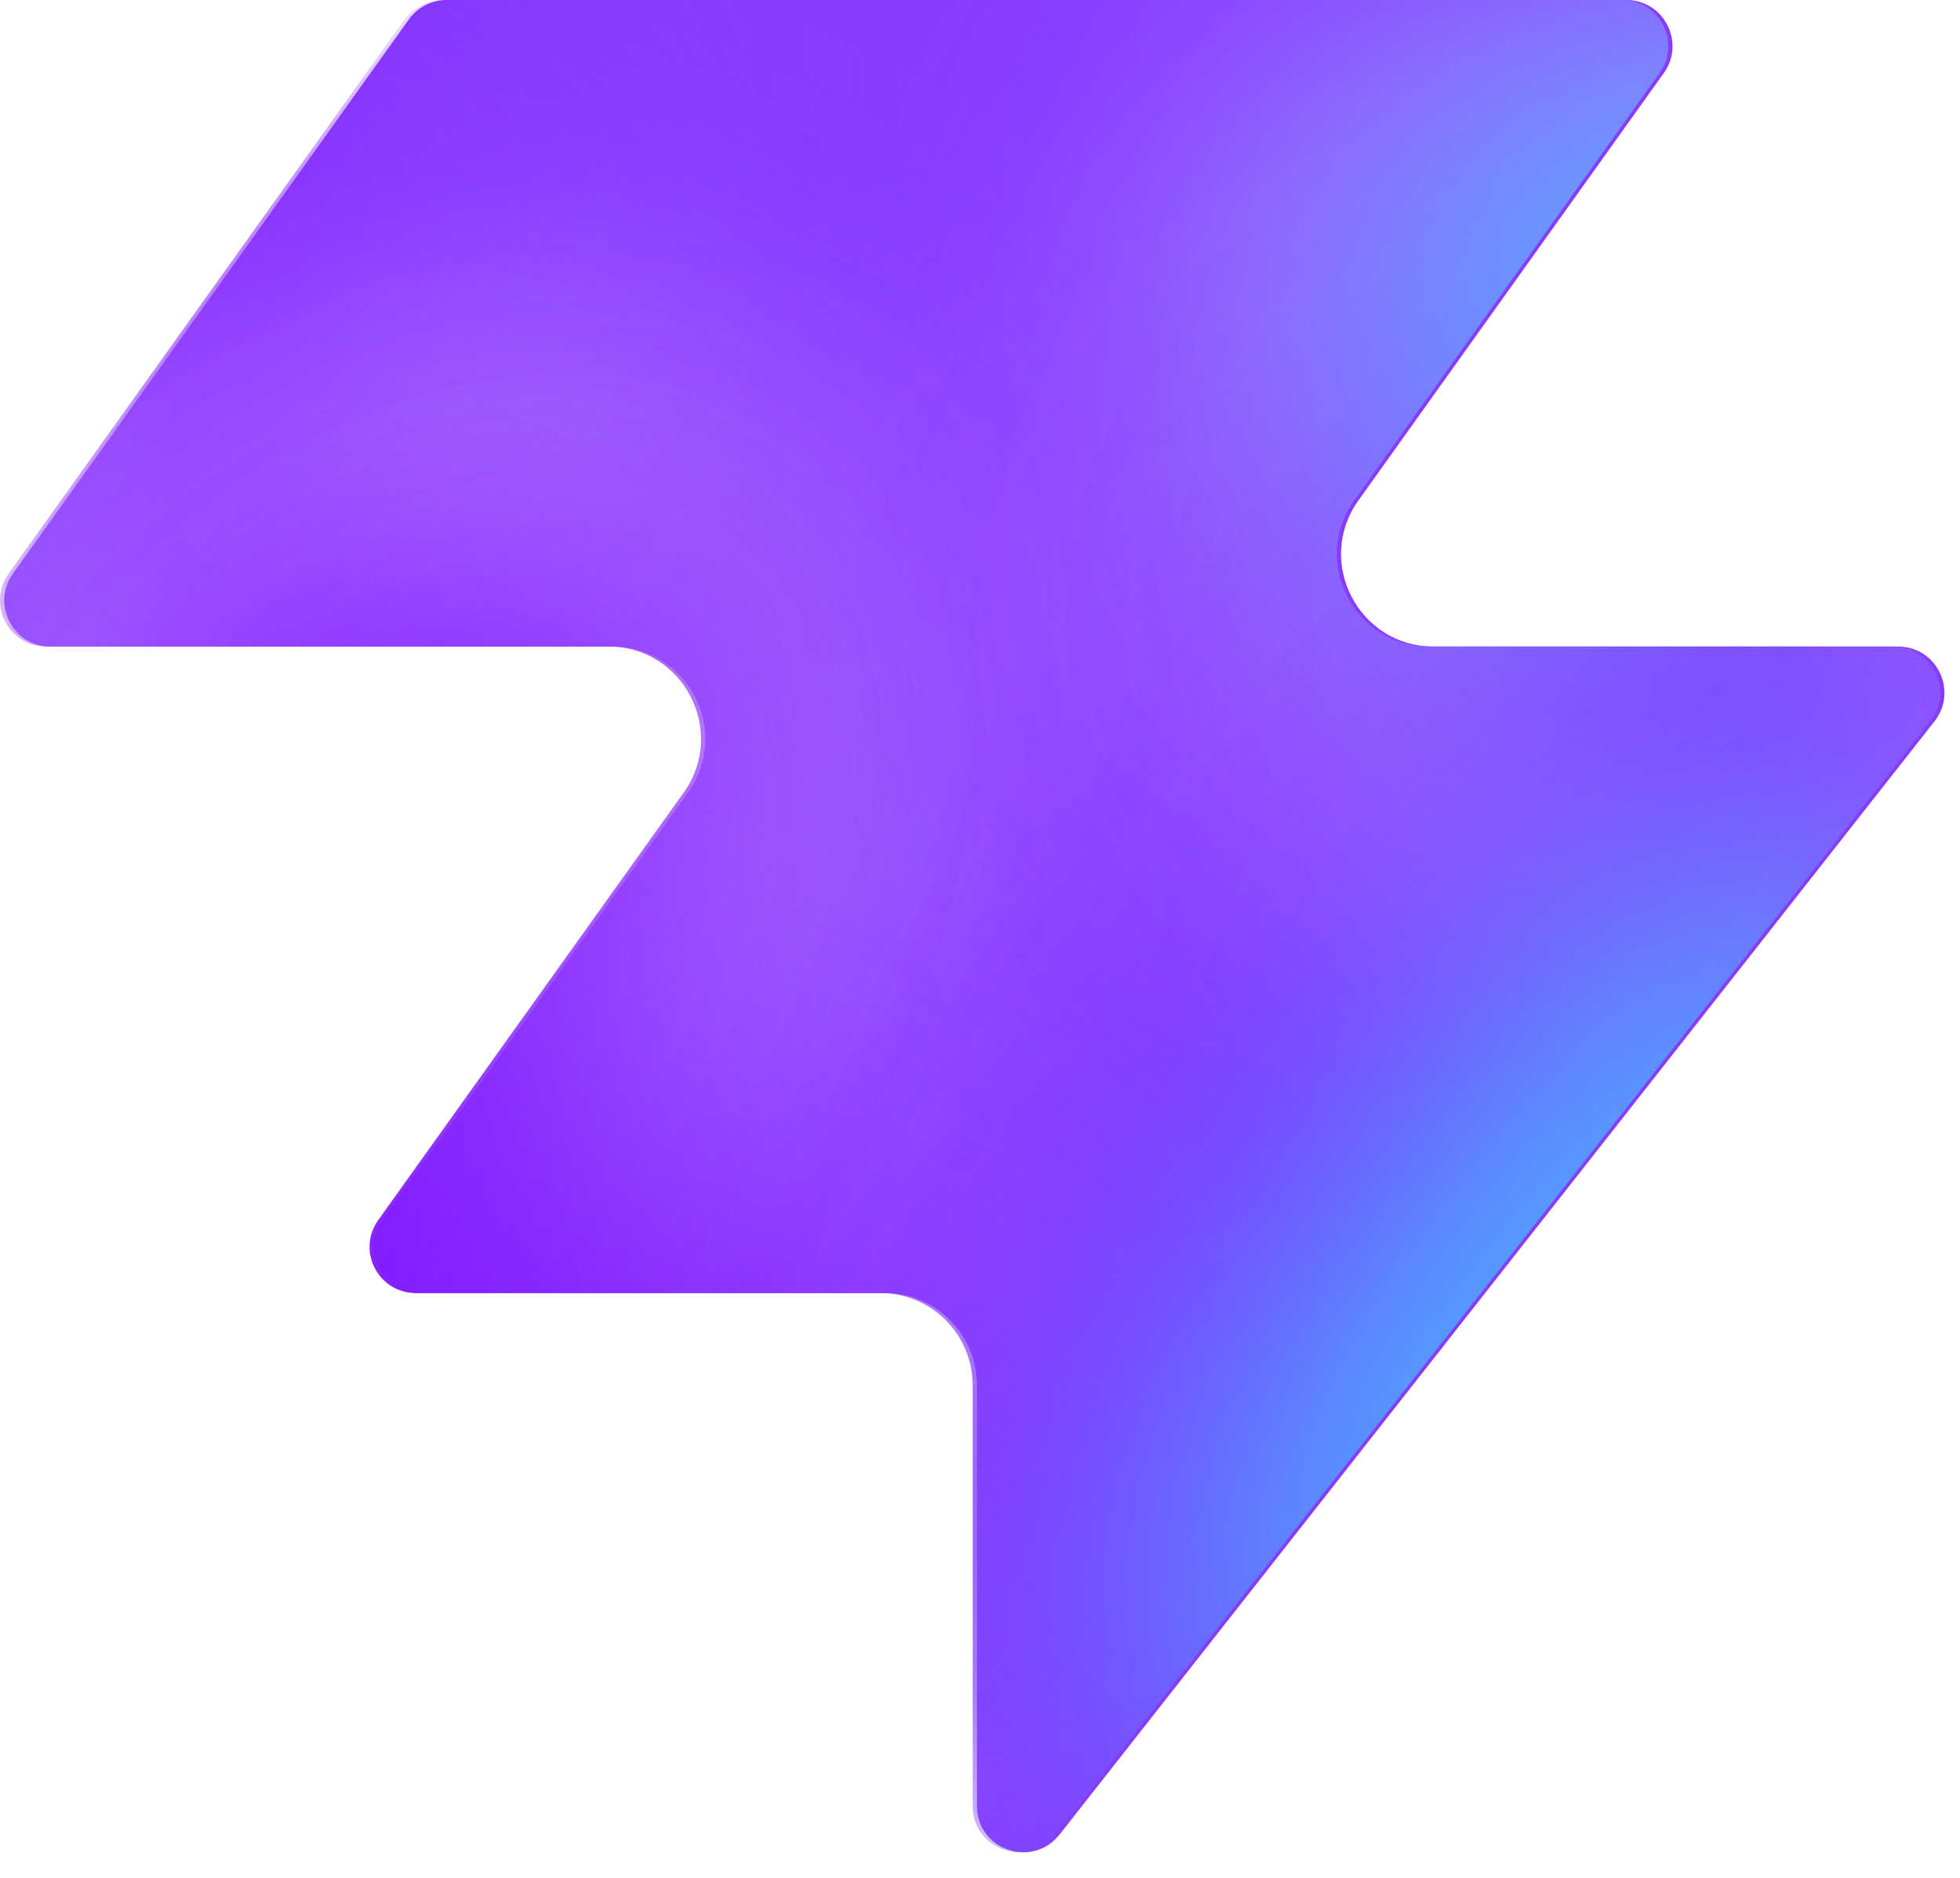
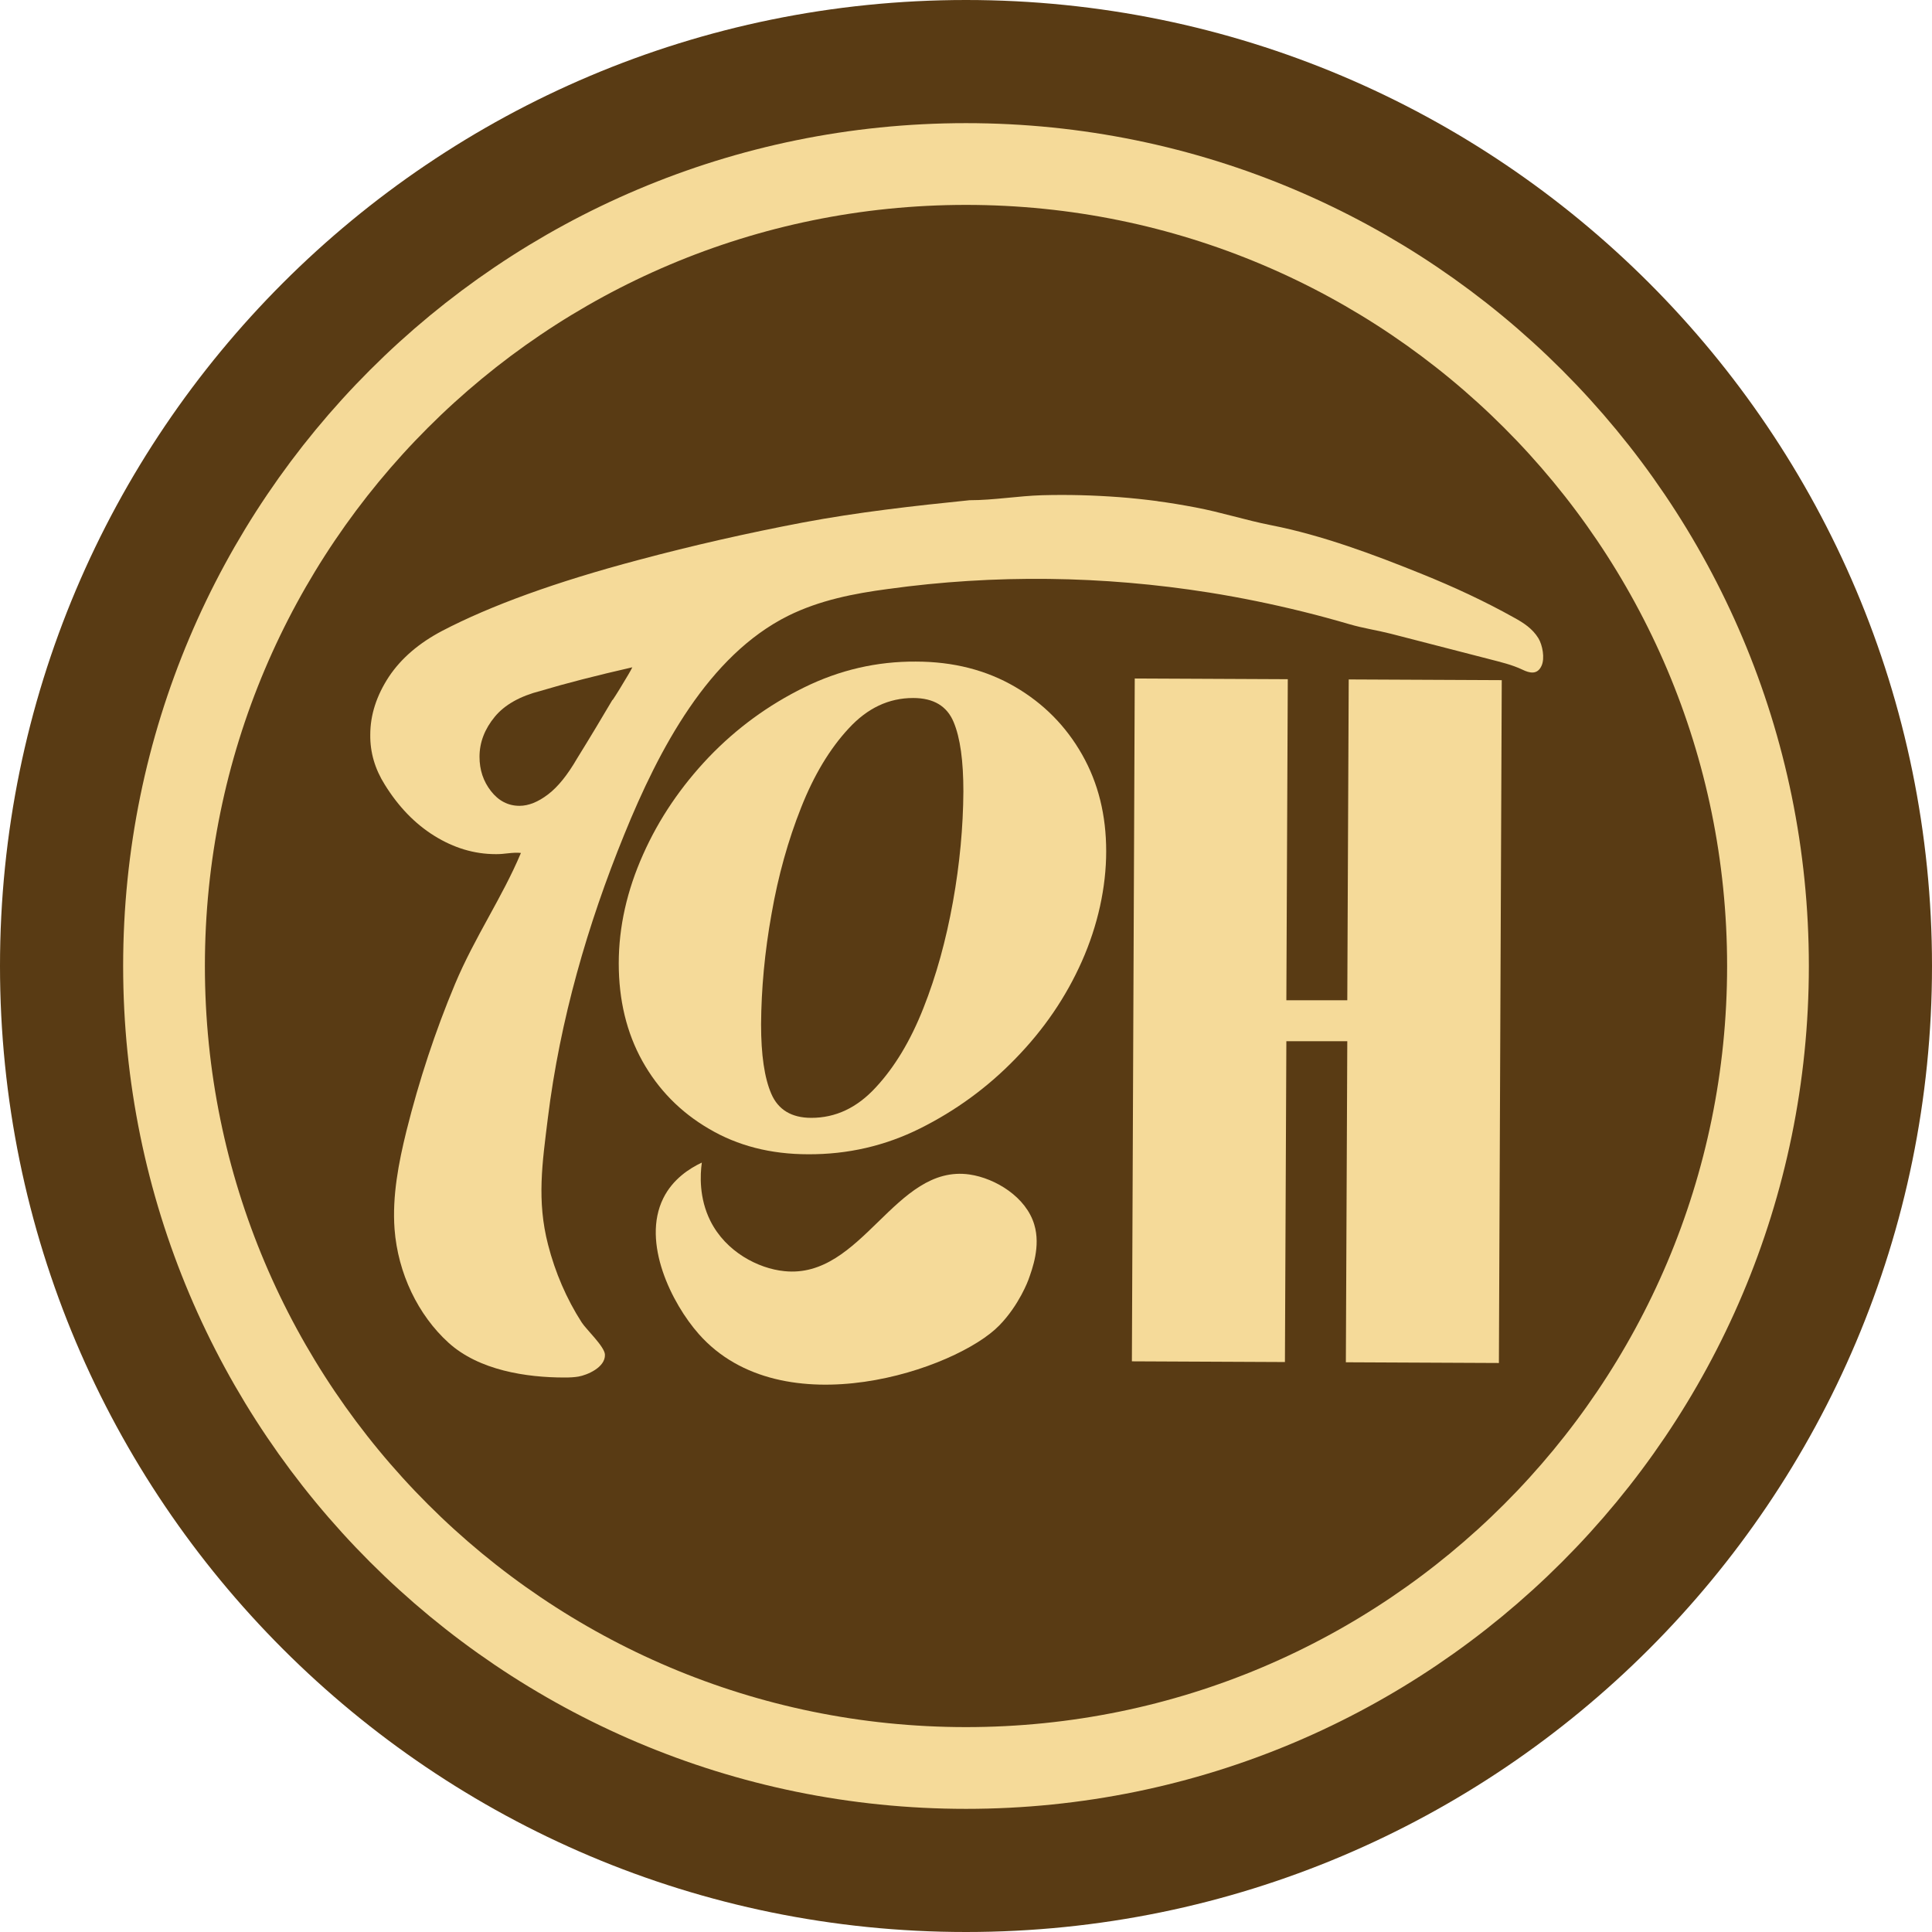
- <svg xmlns="http://www.w3.org/2000/svg" width="48" height="46" fill="none" viewBox="0 0 48 46">
-   <path fill="#863bff" d="M25.946 44.938c-.664.845-2.021.375-2.021-.698V33.937a2.26 2.26 0 0 0-2.262-2.262H10.287c-.92 0-1.456-1.04-.92-1.788l7.48-10.471c1.07-1.497 0-3.578-1.842-3.578H1.237c-.92 0-1.456-1.04-.92-1.788L10.013.474c.214-.297.556-.474.92-.474h28.894c.92 0 1.456 1.04.92 1.788l-7.48 10.471c-1.07 1.498 0 3.579 1.842 3.579h11.377c.943 0 1.473 1.088.89 1.83L25.947 44.94z" style="fill:#863bff;fill:color(display-p3 .525 .23 1);fill-opacity:1" />
-   <mask id="a" width="48" height="46" x="0" y="0" maskUnits="userSpaceOnUse" style="mask-type:alpha">
-     <path fill="#000" d="M25.842 44.938c-.664.844-2.021.375-2.021-.698V33.937a2.26 2.26 0 0 0-2.262-2.262H10.183c-.92 0-1.456-1.04-.92-1.788l7.48-10.471c1.07-1.498 0-3.579-1.842-3.579H1.133c-.92 0-1.456-1.04-.92-1.787L9.91.473c.214-.297.556-.474.92-.474h28.894c.92 0 1.456 1.04.92 1.788l-7.48 10.471c-1.07 1.498 0 3.578 1.842 3.578h11.377c.943 0 1.473 1.088.89 1.832L25.843 44.94z" style="fill:#000;fill-opacity:1" />
-   </mask>
-   <g mask="url(#a)">
-     <g filter="url(#b)">
-       <ellipse cx="5.508" cy="14.704" fill="#ede6ff" rx="5.508" ry="14.704" style="fill:#ede6ff;fill:color(display-p3 .927 .903 1);fill-opacity:1" transform="matrix(.00324 1 1 -.00324 -4.47 31.516)" />
-     </g>
-     <g filter="url(#c)">
-       <ellipse cx="10.399" cy="29.851" fill="#ede6ff" rx="10.399" ry="29.851" style="fill:#ede6ff;fill:color(display-p3 .927 .903 1);fill-opacity:1" transform="matrix(.00324 1 1 -.00324 -39.328 7.883)" />
-     </g>
-     <g filter="url(#d)">
-       <ellipse cx="5.508" cy="30.487" fill="#7e14ff" rx="5.508" ry="30.487" style="fill:#7e14ff;fill:color(display-p3 .492 .077 1);fill-opacity:1" transform="rotate(89.814 -25.913 -14.639)scale(1 -1)" />
-     </g>
-     <g filter="url(#e)">
-       <ellipse cx="5.508" cy="30.599" fill="#7e14ff" rx="5.508" ry="30.599" style="fill:#7e14ff;fill:color(display-p3 .492 .077 1);fill-opacity:1" transform="rotate(89.814 -32.644 -3.334)scale(1 -1)" />
-     </g>
-     <g filter="url(#f)">
-       <ellipse cx="5.508" cy="30.599" fill="#7e14ff" rx="5.508" ry="30.599" style="fill:#7e14ff;fill:color(display-p3 .492 .077 1);fill-opacity:1" transform="matrix(.00324 1 1 -.00324 -34.34 30.47)" />
-     </g>
-     <g filter="url(#g)">
-       <ellipse cx="14.072" cy="22.078" fill="#ede6ff" rx="14.072" ry="22.078" style="fill:#ede6ff;fill:color(display-p3 .927 .903 1);fill-opacity:1" transform="rotate(93.35 24.506 48.493)scale(-1 1)" />
-     </g>
-     <g filter="url(#h)">
-       <ellipse cx="3.47" cy="21.501" fill="#7e14ff" rx="3.47" ry="21.501" style="fill:#7e14ff;fill:color(display-p3 .492 .077 1);fill-opacity:1" transform="rotate(89.009 28.708 47.59)scale(-1 1)" />
-     </g>
-     <g filter="url(#i)">
-       <ellipse cx="3.47" cy="21.501" fill="#7e14ff" rx="3.47" ry="21.501" style="fill:#7e14ff;fill:color(display-p3 .492 .077 1);fill-opacity:1" transform="rotate(89.009 28.708 47.59)scale(-1 1)" />
-     </g>
-     <g filter="url(#j)">
-       <ellipse cx=".387" cy="8.972" fill="#7e14ff" rx="4.407" ry="29.108" style="fill:#7e14ff;fill:color(display-p3 .492 .077 1);fill-opacity:1" transform="rotate(39.51 .387 8.972)" />
-     </g>
-     <g filter="url(#k)">
-       <ellipse cx="47.523" cy="-6.092" fill="#7e14ff" rx="4.407" ry="29.108" style="fill:#7e14ff;fill:color(display-p3 .492 .077 1);fill-opacity:1" transform="rotate(37.892 47.523 -6.092)" />
-     </g>
-     <g filter="url(#l)">
-       <ellipse cx="41.412" cy="6.333" fill="#47bfff" rx="5.971" ry="9.665" style="fill:#47bfff;fill:color(display-p3 .28 .748 1);fill-opacity:1" transform="rotate(37.892 41.412 6.333)" />
-     </g>
-     <g filter="url(#m)">
-       <ellipse cx="-1.879" cy="38.332" fill="#7e14ff" rx="4.407" ry="29.108" style="fill:#7e14ff;fill:color(display-p3 .492 .077 1);fill-opacity:1" transform="rotate(37.892 -1.88 38.332)" />
-     </g>
-     <g filter="url(#n)">
-       <ellipse cx="-1.879" cy="38.332" fill="#7e14ff" rx="4.407" ry="29.108" style="fill:#7e14ff;fill:color(display-p3 .492 .077 1);fill-opacity:1" transform="rotate(37.892 -1.88 38.332)" />
-     </g>
-     <g filter="url(#o)">
-       <ellipse cx="35.651" cy="29.907" fill="#7e14ff" rx="4.407" ry="29.108" style="fill:#7e14ff;fill:color(display-p3 .492 .077 1);fill-opacity:1" transform="rotate(37.892 35.651 29.907)" />
-     </g>
-     <g filter="url(#p)">
-       <ellipse cx="38.418" cy="32.4" fill="#47bfff" rx="5.971" ry="15.297" style="fill:#47bfff;fill:color(display-p3 .28 .748 1);fill-opacity:1" transform="rotate(37.892 38.418 32.4)" />
-     </g>
+ <svg xmlns="http://www.w3.org/2000/svg" viewBox="13.72 13.04 74.68 74.68">
+   <circle cx="51.06" cy="50.38" r="37.34" fill="#593b14" />
+   <circle cx="51.06" cy="50.38" r="31" fill="none" stroke="#f5da99" stroke-width="3.16" />
+   <g fill="#f5da99" transform="translate(51.06 50.38) scale(0.92) translate(-51.06 -50.38)">
+     <path d="M73.57,38.37l-.12,28.69-6.43-.03.06-13.49h-2.56s-.06,13.48-.06,13.48l-6.43-.03.12-28.69,6.43.03-.06,13.49h2.56s.06-13.48.06-13.48l6.43.03Z" />
+     <path d="M44.43,58.29c-1.58,0-2.97-.36-4.17-1.07-1.2-.7-2.13-1.65-2.8-2.85-.66-1.19-.99-2.56-.99-4.1,0-1.54.35-3.07,1.02-4.57.67-1.51,1.6-2.87,2.76-4.09,1.17-1.22,2.5-2.19,4-2.93s3.07-1.1,4.7-1.09c1.58,0,2.97.36,4.17,1.06,1.2.7,2.14,1.65,2.82,2.85.68,1.2,1.01,2.55,1.01,4.06s-.35,3.11-1.02,4.62c-.67,1.51-1.6,2.87-2.79,4.09-1.18,1.22-2.52,2.19-4,2.93s-3.06,1.1-4.72,1.09ZM44.56,56.76c1.02,0,1.92-.42,2.71-1.28.79-.85,1.46-1.96,2-3.33.54-1.36.95-2.85,1.24-4.46.29-1.61.43-3.16.44-4.64,0-1.28-.13-2.25-.41-2.92-.28-.67-.84-1.01-1.7-1.01-1.02,0-1.92.42-2.71,1.28-.79.85-1.46,1.96-2,3.33-.54,1.36-.96,2.85-1.24,4.46-.29,1.61-.43,3.16-.44,4.64,0,1.28.14,2.25.43,2.92.29.67.85,1.01,1.68,1.01Z" />
+     <path d="M59.09,30.85c.54.07,1.07.16,1.6.26,1.07.2,2.12.54,3.19.75,2.14.42,4.31,1.23,6.36,2.06,1.31.53,2.61,1.13,3.86,1.83.38.21.76.45,1.01.86.17.28.28.84.13,1.16-.18.39-.51.3-.8.16-.44-.21-.92-.32-1.38-.44l-4.15-1.07c-.59-.15-1.16-.23-1.74-.4-.65-.19-1.31-.37-1.96-.53-1.3-.32-2.61-.59-3.93-.8-4.47-.71-9.02-.77-13.5-.15-1.43.19-2.87.47-4.2,1.13-3.34,1.67-5.41,5.57-6.88,9.19-1.54,3.78-2.7,7.79-3.21,11.92-.23,1.87-.47,3.45.01,5.31.3,1.17.78,2.28,1.41,3.26.19.3.97,1.02.98,1.36.02.54-.76.86-1.11.92-.17.03-.36.04-.59.04-1.6,0-3.59-.3-4.87-1.46s-2.13-2.92-2.27-4.78c-.1-1.39.17-2.78.5-4.12.53-2.12,1.21-4.19,2.04-6.17s1.98-3.63,2.77-5.51c-.34-.04-.71.06-1.06.05-.9,0-1.76-.26-2.58-.77-.82-.51-1.51-1.23-2.08-2.15-.41-.65-.62-1.35-.61-2.1,0-.84.27-1.65.78-2.43.52-.78,1.27-1.42,2.24-1.93,2.03-1.06,4.78-2.06,8.25-2.98,2.28-.61,4.58-1.13,6.89-1.57,2.34-.44,4.66-.7,7.02-.94,1.01,0,2.04-.18,3.05-.21,1.08-.03,2.15,0,3.23.08.54.04,1.09.1,1.63.17ZM36.21,39.21c.18-.27.4-.63.66-1.07.08-.14.14-.24.17-.31-1.49.34-2.78.67-3.85.99-.86.22-1.51.58-1.93,1.09-.42.51-.64,1.07-.64,1.68,0,.55.16,1.03.48,1.44.32.41.72.62,1.2.62.38,0,.78-.16,1.2-.48s.82-.82,1.22-1.51c.57-.92,1.06-1.74,1.49-2.47Z" />
+     <path d="M39.96,58.65c-.07.5-.12,1.48.36,2.44.65,1.3,2.01,2,3.1,2.11,3.28.35,4.65-4.51,7.79-4.06,1.09.16,2.38.95,2.72,2.11.27.9-.08,1.85-.25,2.32,0,0-.38,1.05-1.22,1.91-1.79,1.85-9.11,4.35-12.63.36-1.13-1.28-2.41-3.84-1.49-5.7.4-.81,1.11-1.26,1.62-1.5Z" />
  </g>
-   <defs>
-     <filter id="b" width="60.045" height="41.654" x="-19.77" y="16.149" color-interpolation-filters="sRGB" filterUnits="userSpaceOnUse">
-       <feFlood flood-opacity="0" result="BackgroundImageFix" />
-       <feBlend in="SourceGraphic" in2="BackgroundImageFix" result="shape" />
-       <feGaussianBlur result="effect1_foregroundBlur_2002_17158" stdDeviation="7.659" />
-     </filter>
-     <filter id="c" width="90.34" height="51.437" x="-54.613" y="-7.533" color-interpolation-filters="sRGB" filterUnits="userSpaceOnUse">
-       <feFlood flood-opacity="0" result="BackgroundImageFix" />
-       <feBlend in="SourceGraphic" in2="BackgroundImageFix" result="shape" />
-       <feGaussianBlur result="effect1_foregroundBlur_2002_17158" stdDeviation="7.659" />
-     </filter>
-     <filter id="d" width="79.355" height="29.4" x="-49.64" y="2.03" color-interpolation-filters="sRGB" filterUnits="userSpaceOnUse">
-       <feFlood flood-opacity="0" result="BackgroundImageFix" />
-       <feBlend in="SourceGraphic" in2="BackgroundImageFix" result="shape" />
-       <feGaussianBlur result="effect1_foregroundBlur_2002_17158" stdDeviation="4.596" />
-     </filter>
-     <filter id="e" width="79.579" height="29.4" x="-45.045" y="20.029" color-interpolation-filters="sRGB" filterUnits="userSpaceOnUse">
-       <feFlood flood-opacity="0" result="BackgroundImageFix" />
-       <feBlend in="SourceGraphic" in2="BackgroundImageFix" result="shape" />
-       <feGaussianBlur result="effect1_foregroundBlur_2002_17158" stdDeviation="4.596" />
-     </filter>
-     <filter id="f" width="79.579" height="29.4" x="-43.513" y="21.178" color-interpolation-filters="sRGB" filterUnits="userSpaceOnUse">
-       <feFlood flood-opacity="0" result="BackgroundImageFix" />
-       <feBlend in="SourceGraphic" in2="BackgroundImageFix" result="shape" />
-       <feGaussianBlur result="effect1_foregroundBlur_2002_17158" stdDeviation="4.596" />
-     </filter>
-     <filter id="g" width="74.749" height="58.852" x="15.756" y="-17.901" color-interpolation-filters="sRGB" filterUnits="userSpaceOnUse">
-       <feFlood flood-opacity="0" result="BackgroundImageFix" />
-       <feBlend in="SourceGraphic" in2="BackgroundImageFix" result="shape" />
-       <feGaussianBlur result="effect1_foregroundBlur_2002_17158" stdDeviation="7.659" />
-     </filter>
-     <filter id="h" width="61.377" height="25.362" x="23.548" y="2.284" color-interpolation-filters="sRGB" filterUnits="userSpaceOnUse">
-       <feFlood flood-opacity="0" result="BackgroundImageFix" />
-       <feBlend in="SourceGraphic" in2="BackgroundImageFix" result="shape" />
-       <feGaussianBlur result="effect1_foregroundBlur_2002_17158" stdDeviation="4.596" />
-     </filter>
-     <filter id="i" width="61.377" height="25.362" x="23.548" y="2.284" color-interpolation-filters="sRGB" filterUnits="userSpaceOnUse">
-       <feFlood flood-opacity="0" result="BackgroundImageFix" />
-       <feBlend in="SourceGraphic" in2="BackgroundImageFix" result="shape" />
-       <feGaussianBlur result="effect1_foregroundBlur_2002_17158" stdDeviation="4.596" />
-     </filter>
-     <filter id="j" width="56.045" height="63.649" x="-27.636" y="-22.853" color-interpolation-filters="sRGB" filterUnits="userSpaceOnUse">
-       <feFlood flood-opacity="0" result="BackgroundImageFix" />
-       <feBlend in="SourceGraphic" in2="BackgroundImageFix" result="shape" />
-       <feGaussianBlur result="effect1_foregroundBlur_2002_17158" stdDeviation="4.596" />
-     </filter>
-     <filter id="k" width="54.814" height="64.646" x="20.116" y="-38.415" color-interpolation-filters="sRGB" filterUnits="userSpaceOnUse">
-       <feFlood flood-opacity="0" result="BackgroundImageFix" />
-       <feBlend in="SourceGraphic" in2="BackgroundImageFix" result="shape" />
-       <feGaussianBlur result="effect1_foregroundBlur_2002_17158" stdDeviation="4.596" />
-     </filter>
-     <filter id="l" width="33.541" height="35.313" x="24.641" y="-11.323" color-interpolation-filters="sRGB" filterUnits="userSpaceOnUse">
-       <feFlood flood-opacity="0" result="BackgroundImageFix" />
-       <feBlend in="SourceGraphic" in2="BackgroundImageFix" result="shape" />
-       <feGaussianBlur result="effect1_foregroundBlur_2002_17158" stdDeviation="4.596" />
-     </filter>
-     <filter id="m" width="54.814" height="64.646" x="-29.286" y="6.009" color-interpolation-filters="sRGB" filterUnits="userSpaceOnUse">
-       <feFlood flood-opacity="0" result="BackgroundImageFix" />
-       <feBlend in="SourceGraphic" in2="BackgroundImageFix" result="shape" />
-       <feGaussianBlur result="effect1_foregroundBlur_2002_17158" stdDeviation="4.596" />
-     </filter>
-     <filter id="n" width="54.814" height="64.646" x="-29.286" y="6.009" color-interpolation-filters="sRGB" filterUnits="userSpaceOnUse">
-       <feFlood flood-opacity="0" result="BackgroundImageFix" />
-       <feBlend in="SourceGraphic" in2="BackgroundImageFix" result="shape" />
-       <feGaussianBlur result="effect1_foregroundBlur_2002_17158" stdDeviation="4.596" />
-     </filter>
-     <filter id="o" width="54.814" height="64.646" x="8.244" y="-2.416" color-interpolation-filters="sRGB" filterUnits="userSpaceOnUse">
-       <feFlood flood-opacity="0" result="BackgroundImageFix" />
-       <feBlend in="SourceGraphic" in2="BackgroundImageFix" result="shape" />
-       <feGaussianBlur result="effect1_foregroundBlur_2002_17158" stdDeviation="4.596" />
-     </filter>
-     <filter id="p" width="39.409" height="43.623" x="18.713" y="10.588" color-interpolation-filters="sRGB" filterUnits="userSpaceOnUse">
-       <feFlood flood-opacity="0" result="BackgroundImageFix" />
-       <feBlend in="SourceGraphic" in2="BackgroundImageFix" result="shape" />
-       <feGaussianBlur result="effect1_foregroundBlur_2002_17158" stdDeviation="4.596" />
-     </filter>
-   </defs>
</svg>
